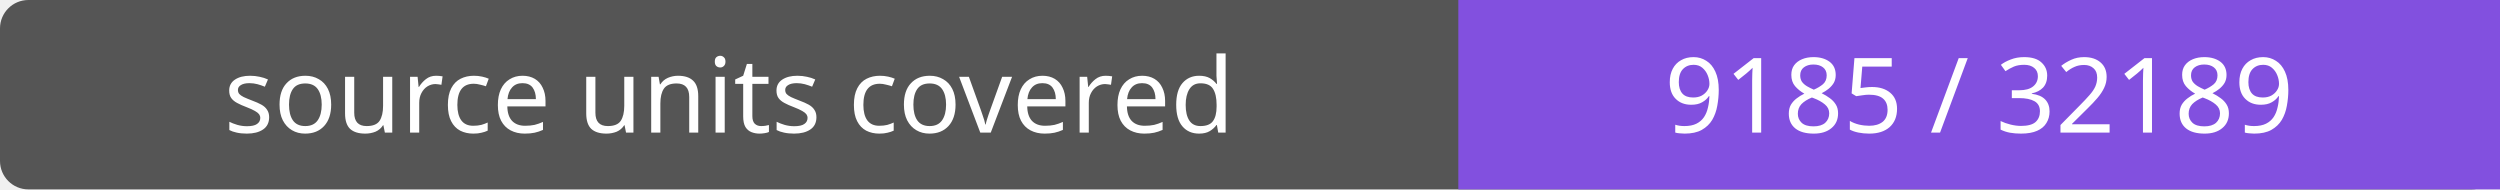
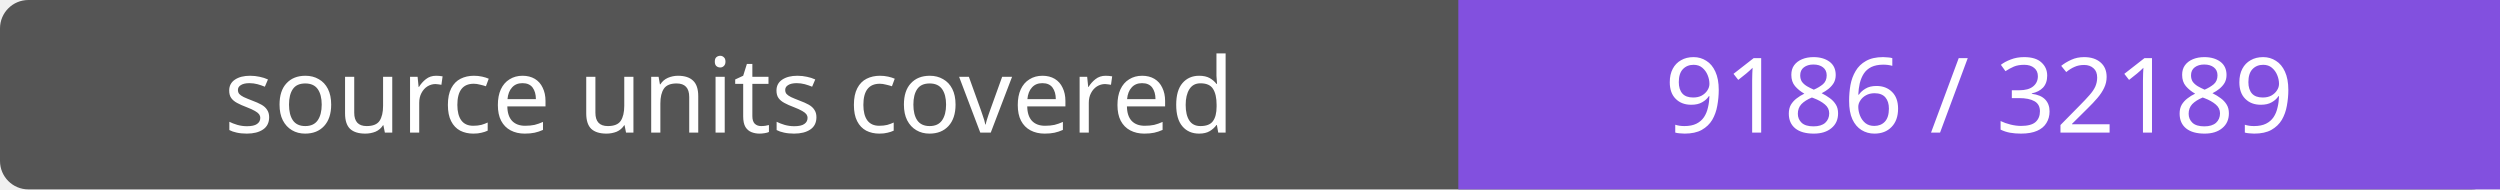
- <svg xmlns="http://www.w3.org/2000/svg" width="264" height="20" role="img" aria-label="source units covered: 9185 / 32189">
+ <svg xmlns="http://www.w3.org/2000/svg" width="264" height="20" role="img" aria-label="source units covered: 9186 / 32189">
  <rect width="264" height="20" rx="3" fill="#555" />
  <path fill="#8250df" d="M154 0h110v20H154z" />
  <g fill="#fff" text-anchor="middle" font-family="Verdana,sans-serif" font-size="11">
    <text x="77.0" y="14">source units covered</text>
-     <text x="209.0" y="14">9185 / 32189</text>
+     <text x="209.0" y="14">9186 / 32189</text>
  </g>
</svg>
